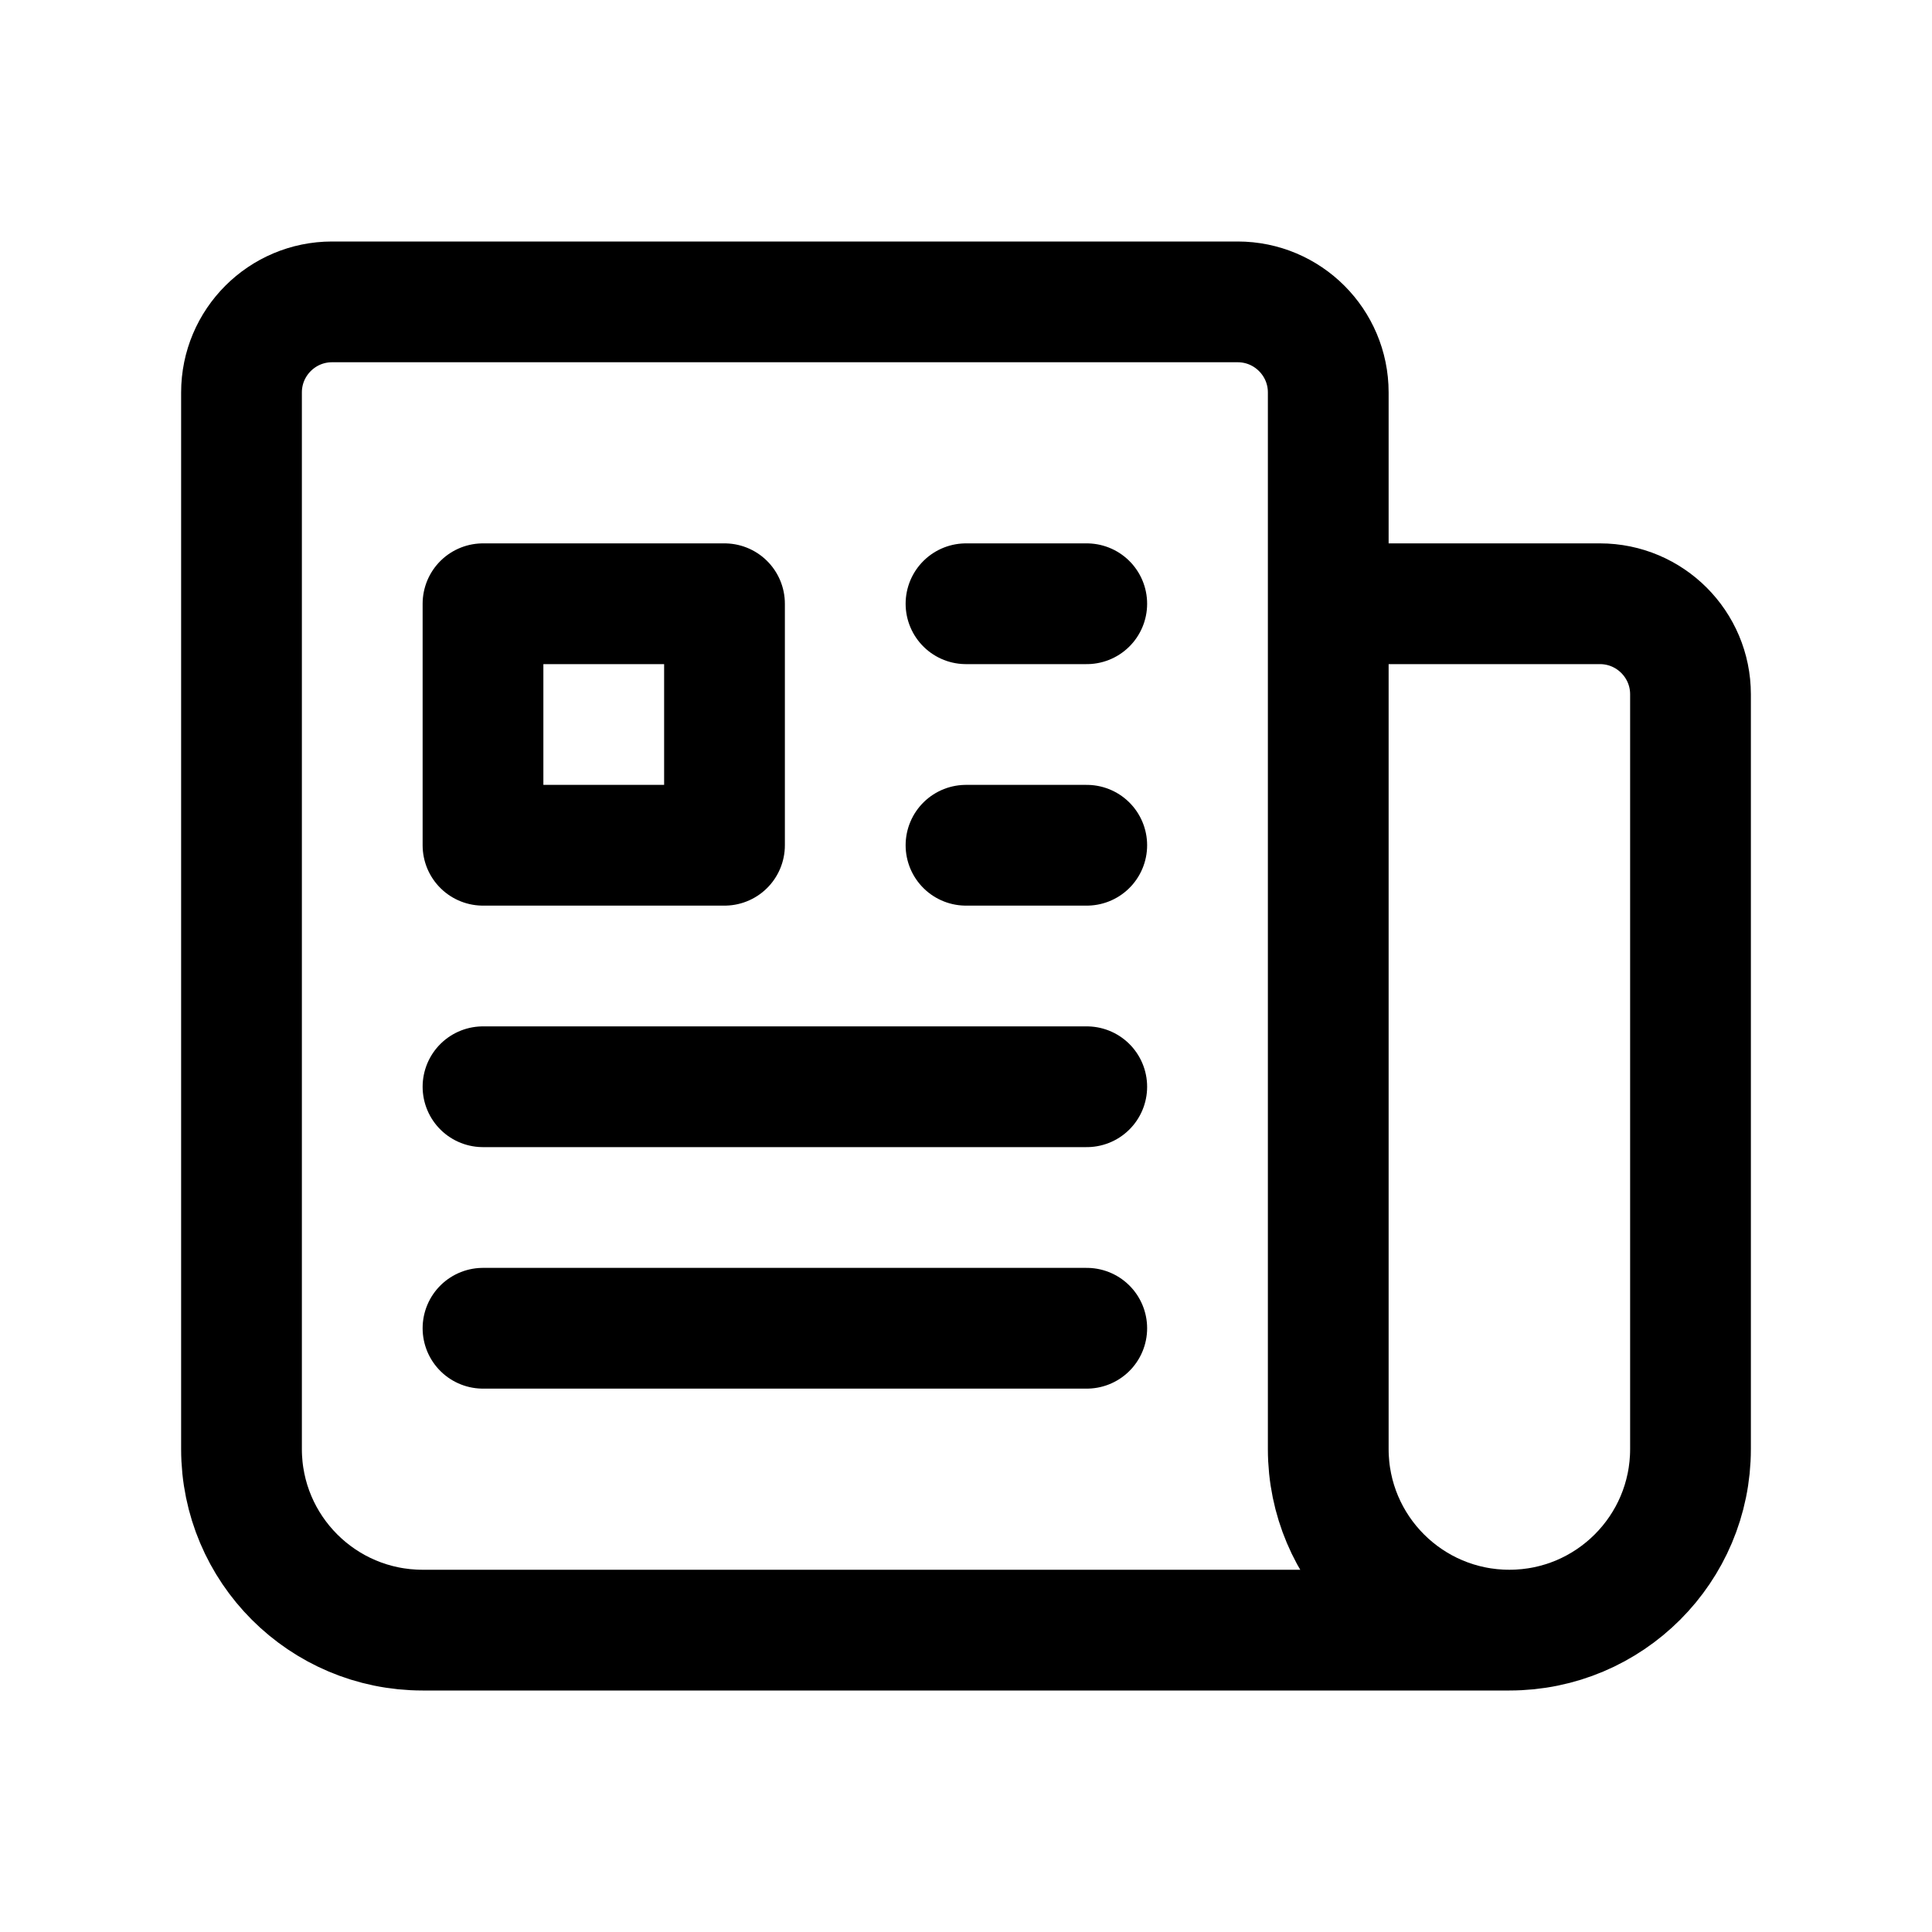
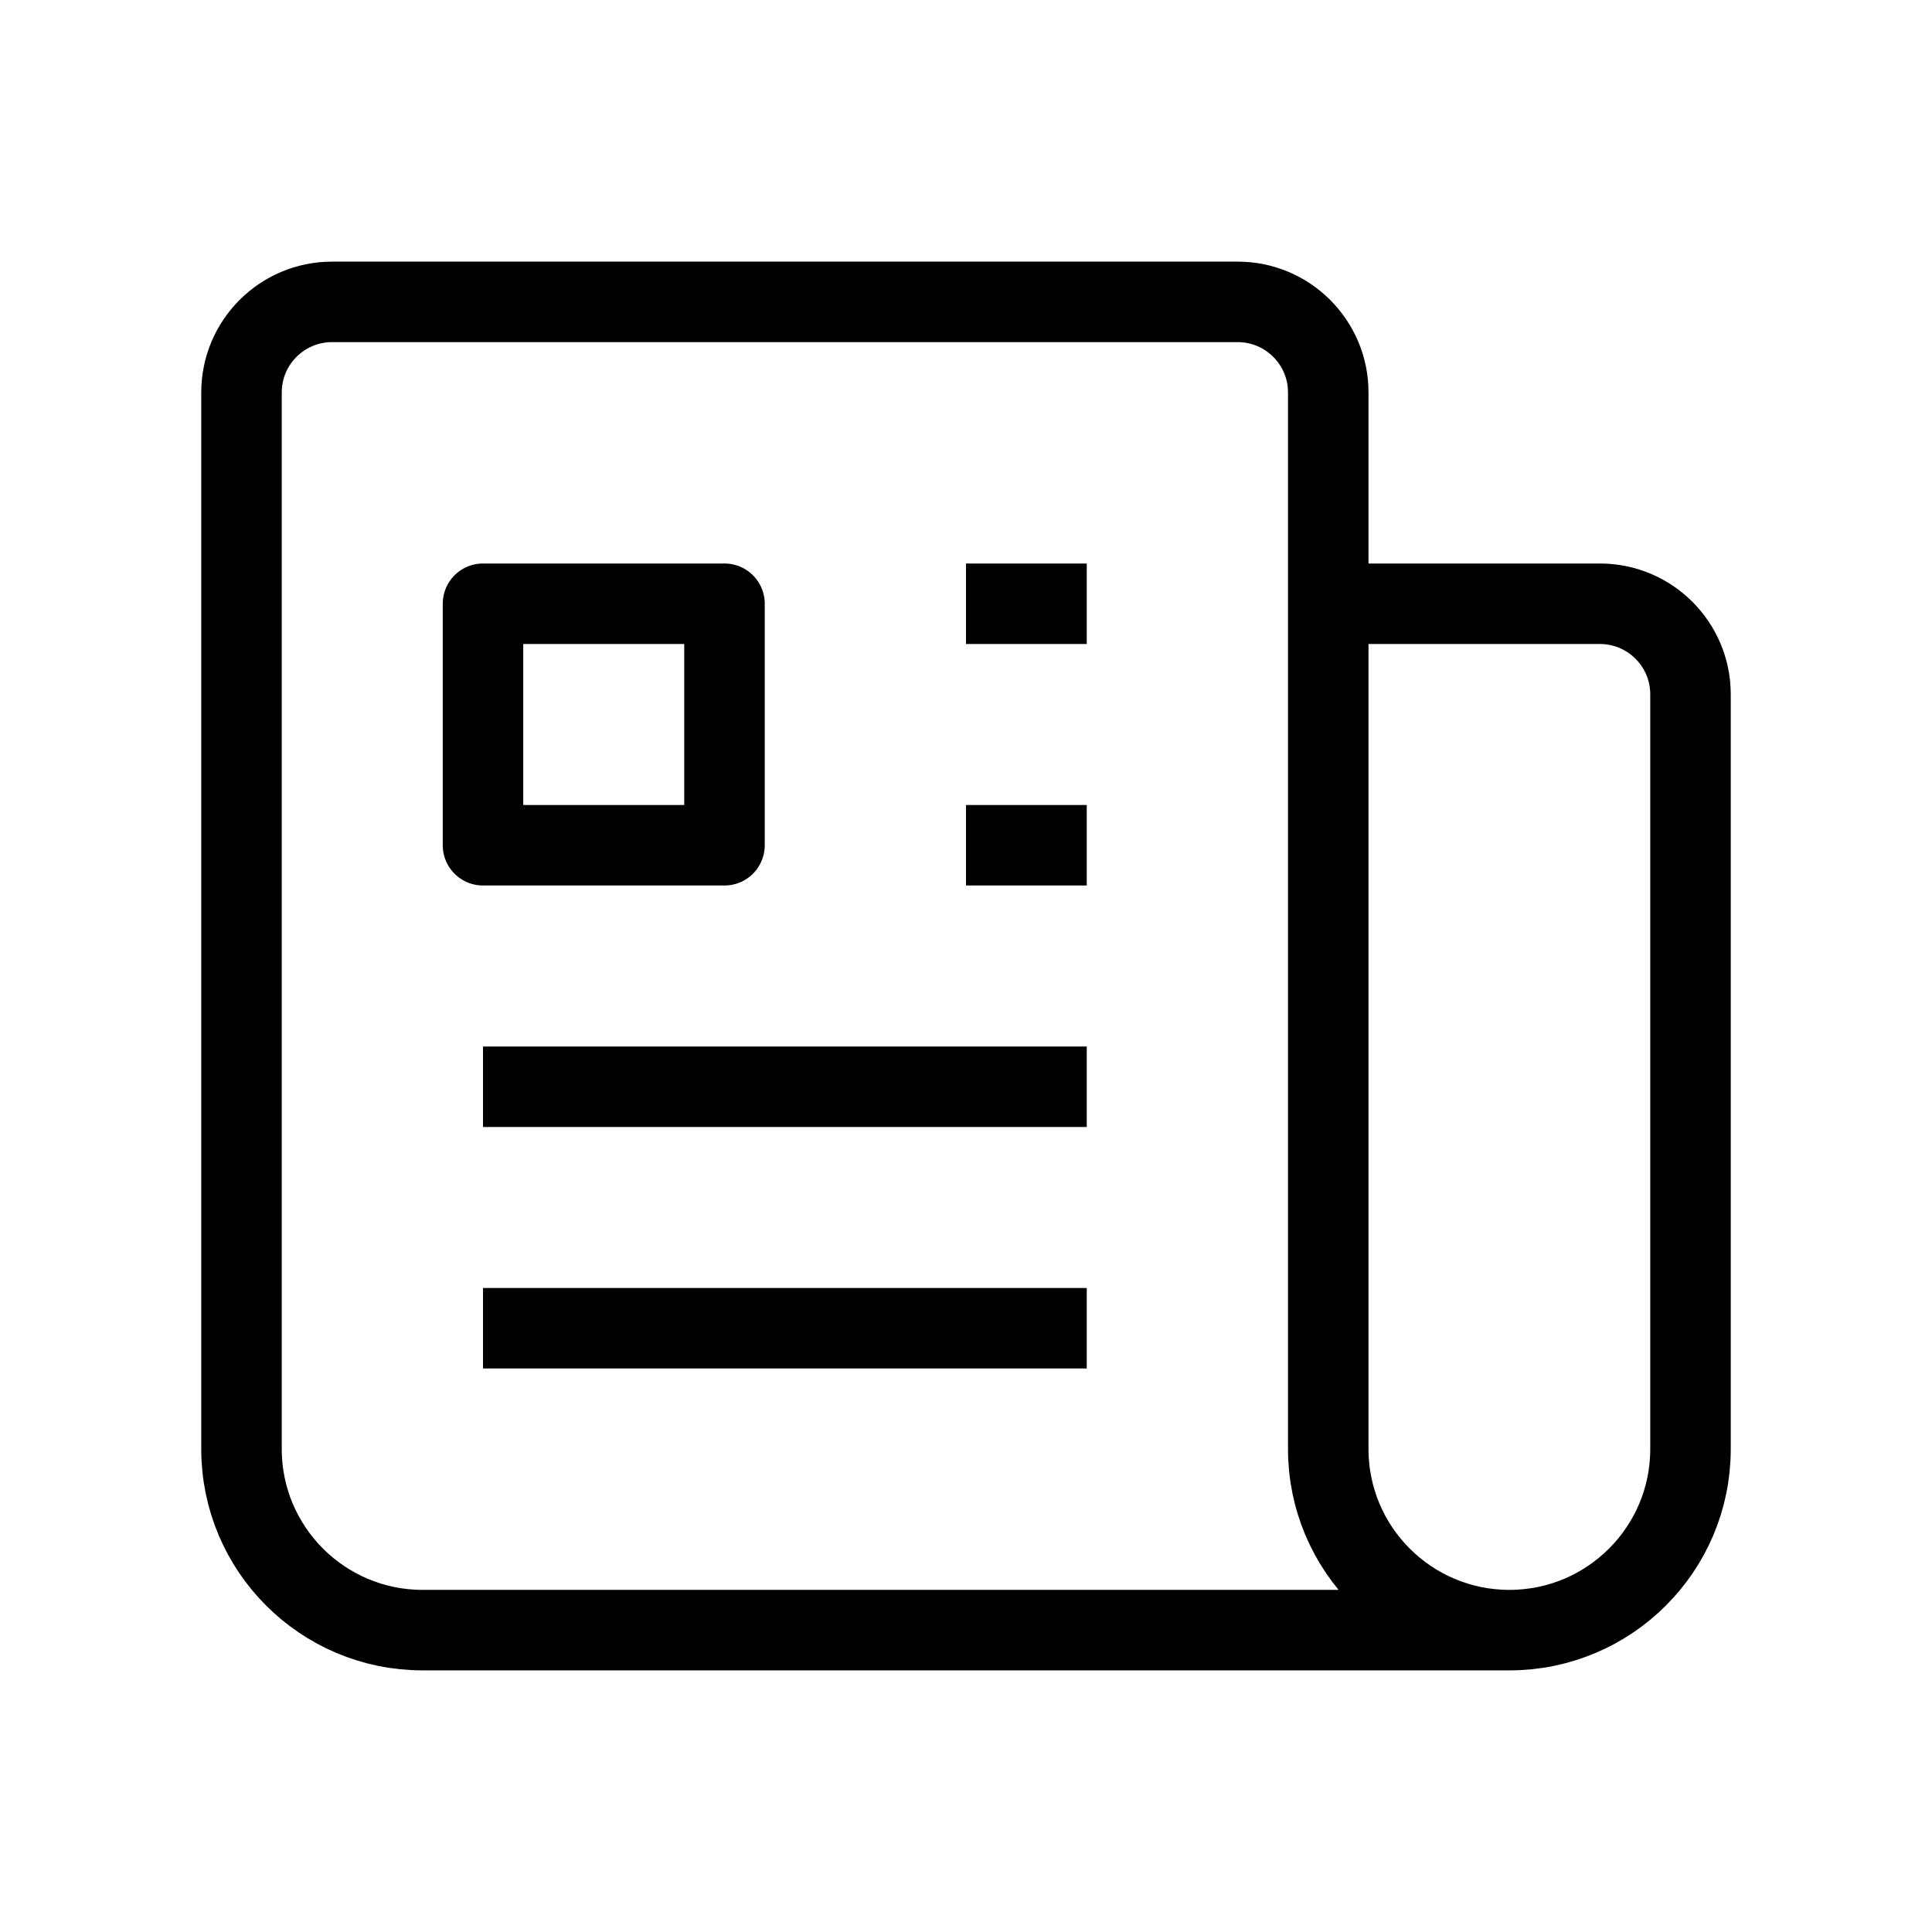
- <svg xmlns="http://www.w3.org/2000/svg" fill="none" viewBox="0 0 24 24" stroke-width="1.5" stroke="currentColor">
-   <path stroke-linecap="round" stroke-linejoin="round" d="M12 7.5h1.5m-1.5 3h1.5m-7.5 3h7.5m-7.5 3h7.5m3-9h3.375c.621 0 1.125.504 1.125 1.125V18a2.25 2.25 0 01-2.25 2.25M16.5 7.5V18a2.25 2.25 0 002.25 2.25M16.5 7.5V4.875c0-.621-.504-1.125-1.125-1.125H4.125C3.504 3.75 3 4.254 3 4.875V18a2.25 2.25 0 002.25 2.25h13.5M6 7.5h3v3H6v-3z" />
+ <svg xmlns="http://www.w3.org/2000/svg" fill="none" viewBox="0 0 24 24" strokeWidth="1.5" stroke="currentColor">
+   <path strokeLinecap="round" stroke-linejoin="round" d="M12 7.5h1.5m-1.5 3h1.5m-7.5 3h7.5m-7.5 3h7.5m3-9h3.375c.621 0 1.125.504 1.125 1.125V18a2.25 2.25 0 01-2.25 2.25M16.5 7.5V18a2.25 2.25 0 002.25 2.25M16.5 7.5V4.875c0-.621-.504-1.125-1.125-1.125H4.125C3.504 3.75 3 4.254 3 4.875V18a2.25 2.25 0 002.25 2.25h13.5M6 7.5h3v3H6v-3z" />
</svg>
